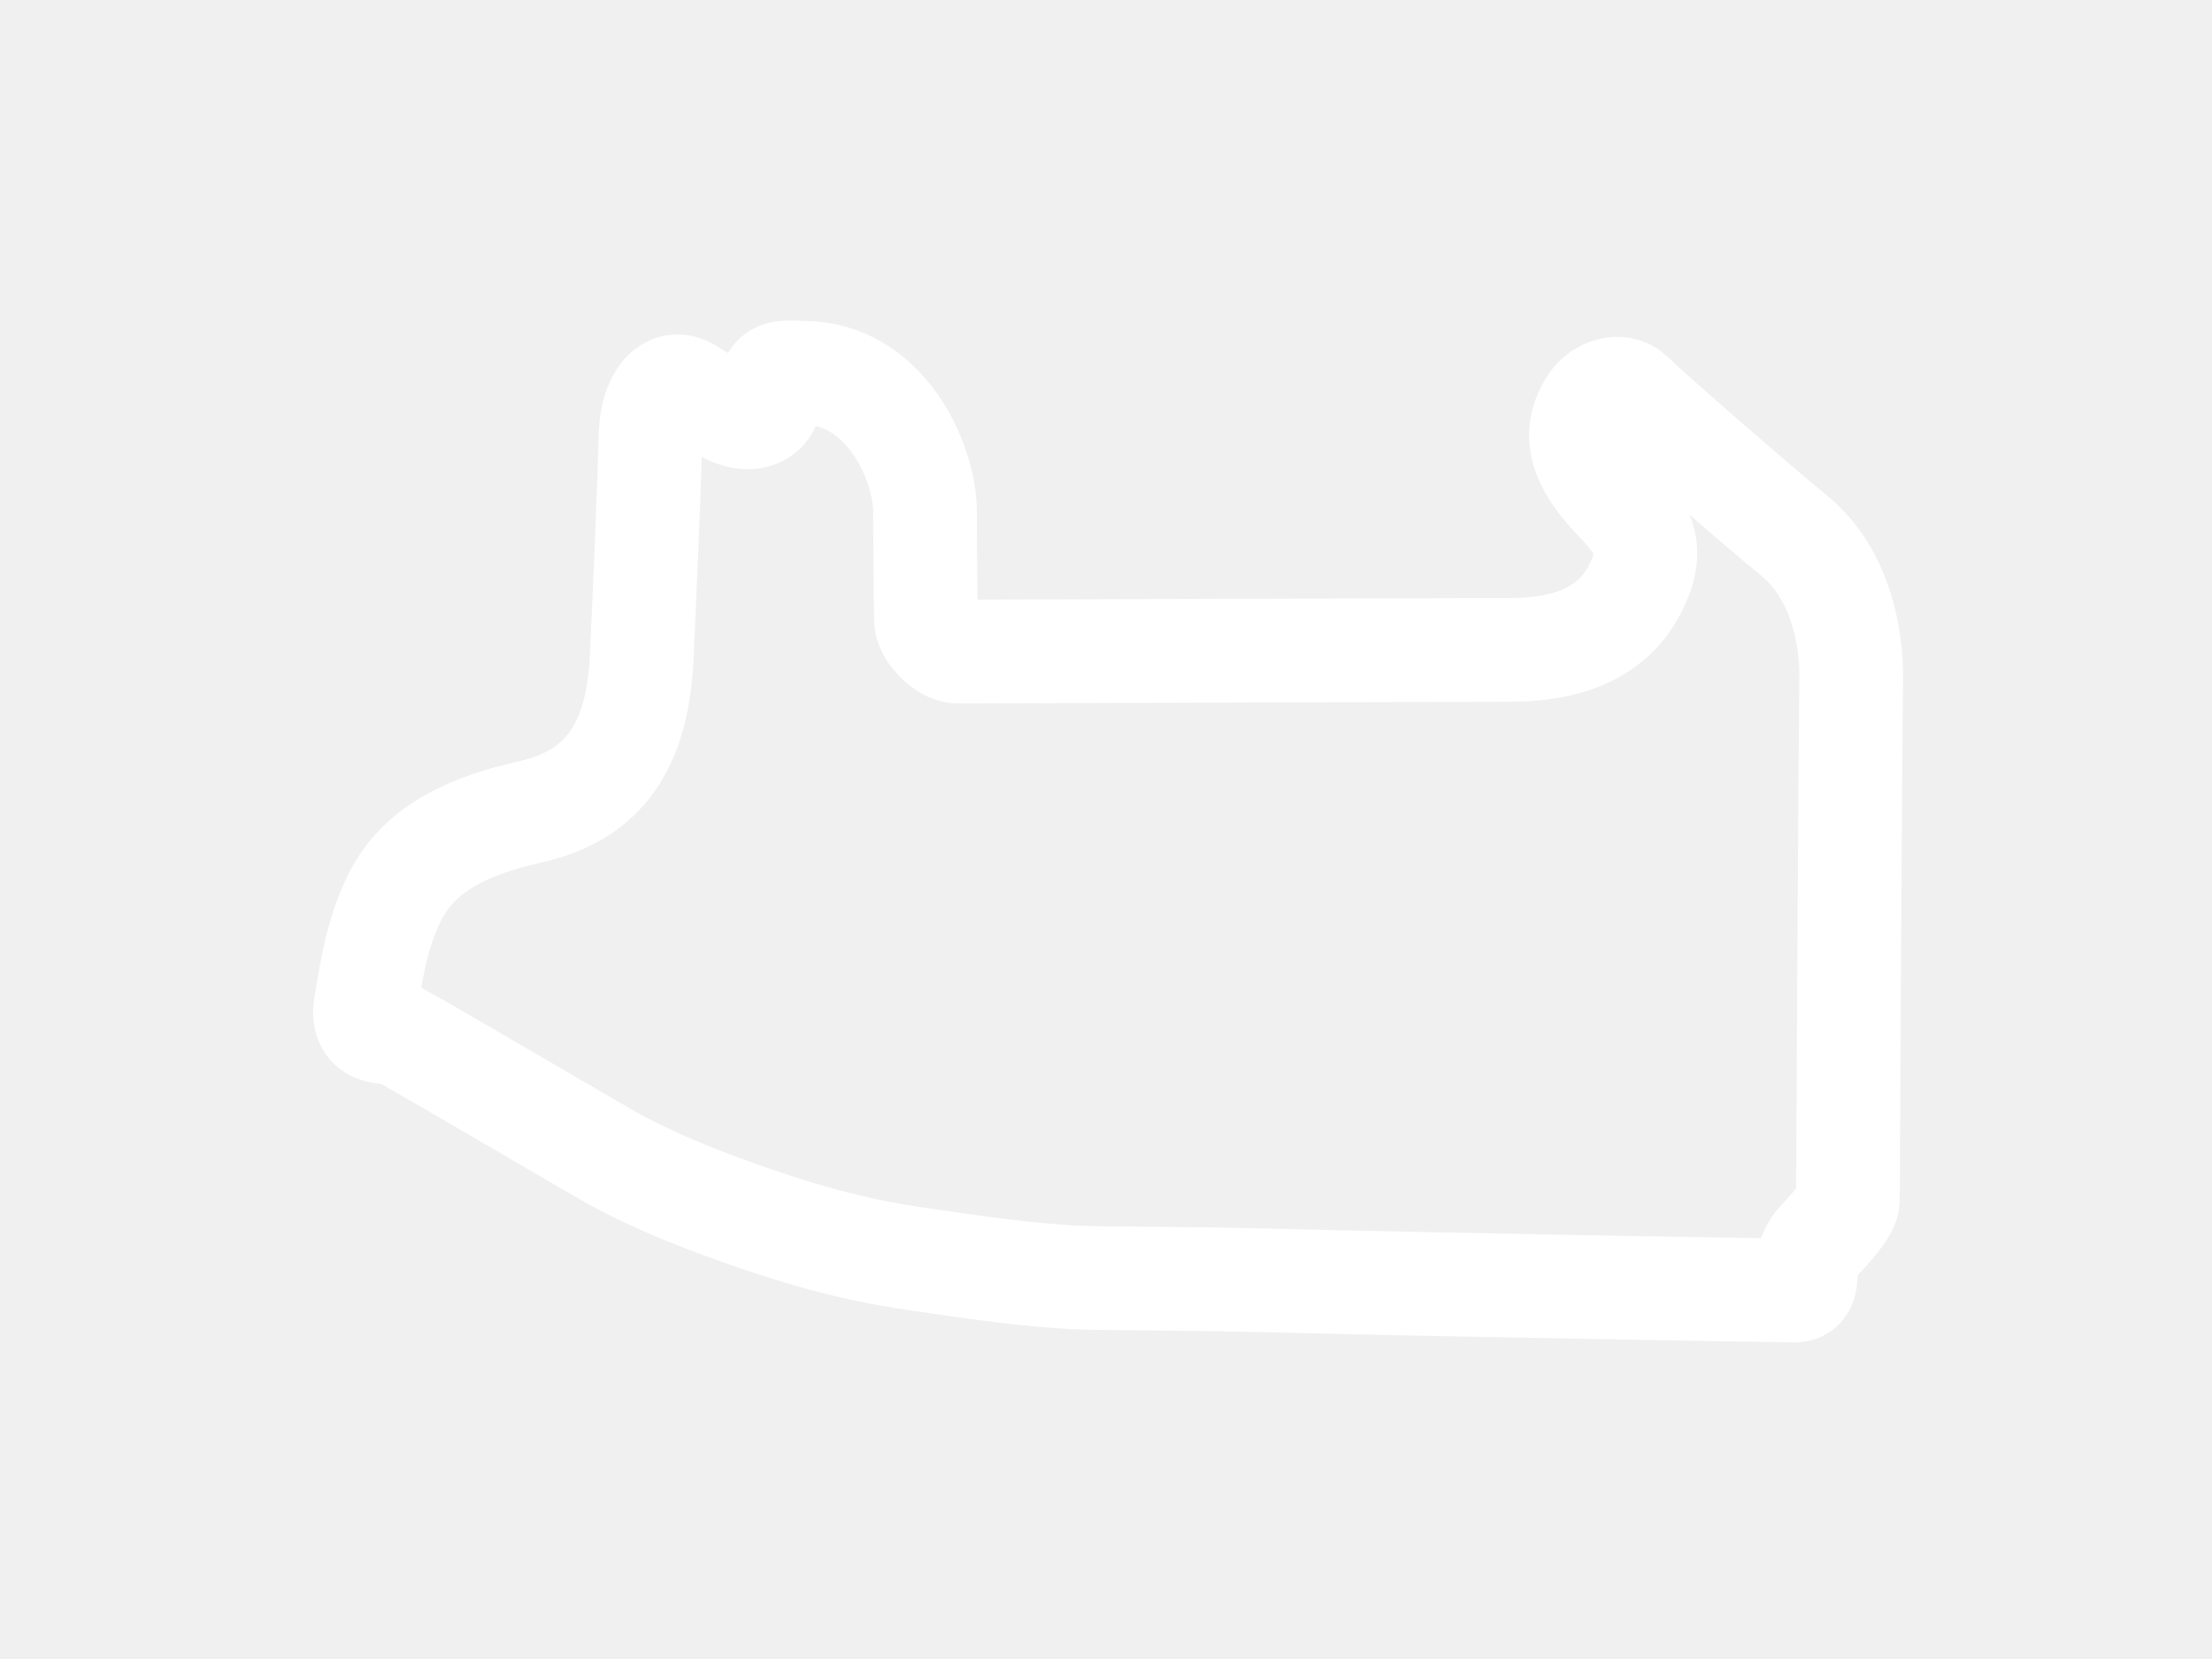
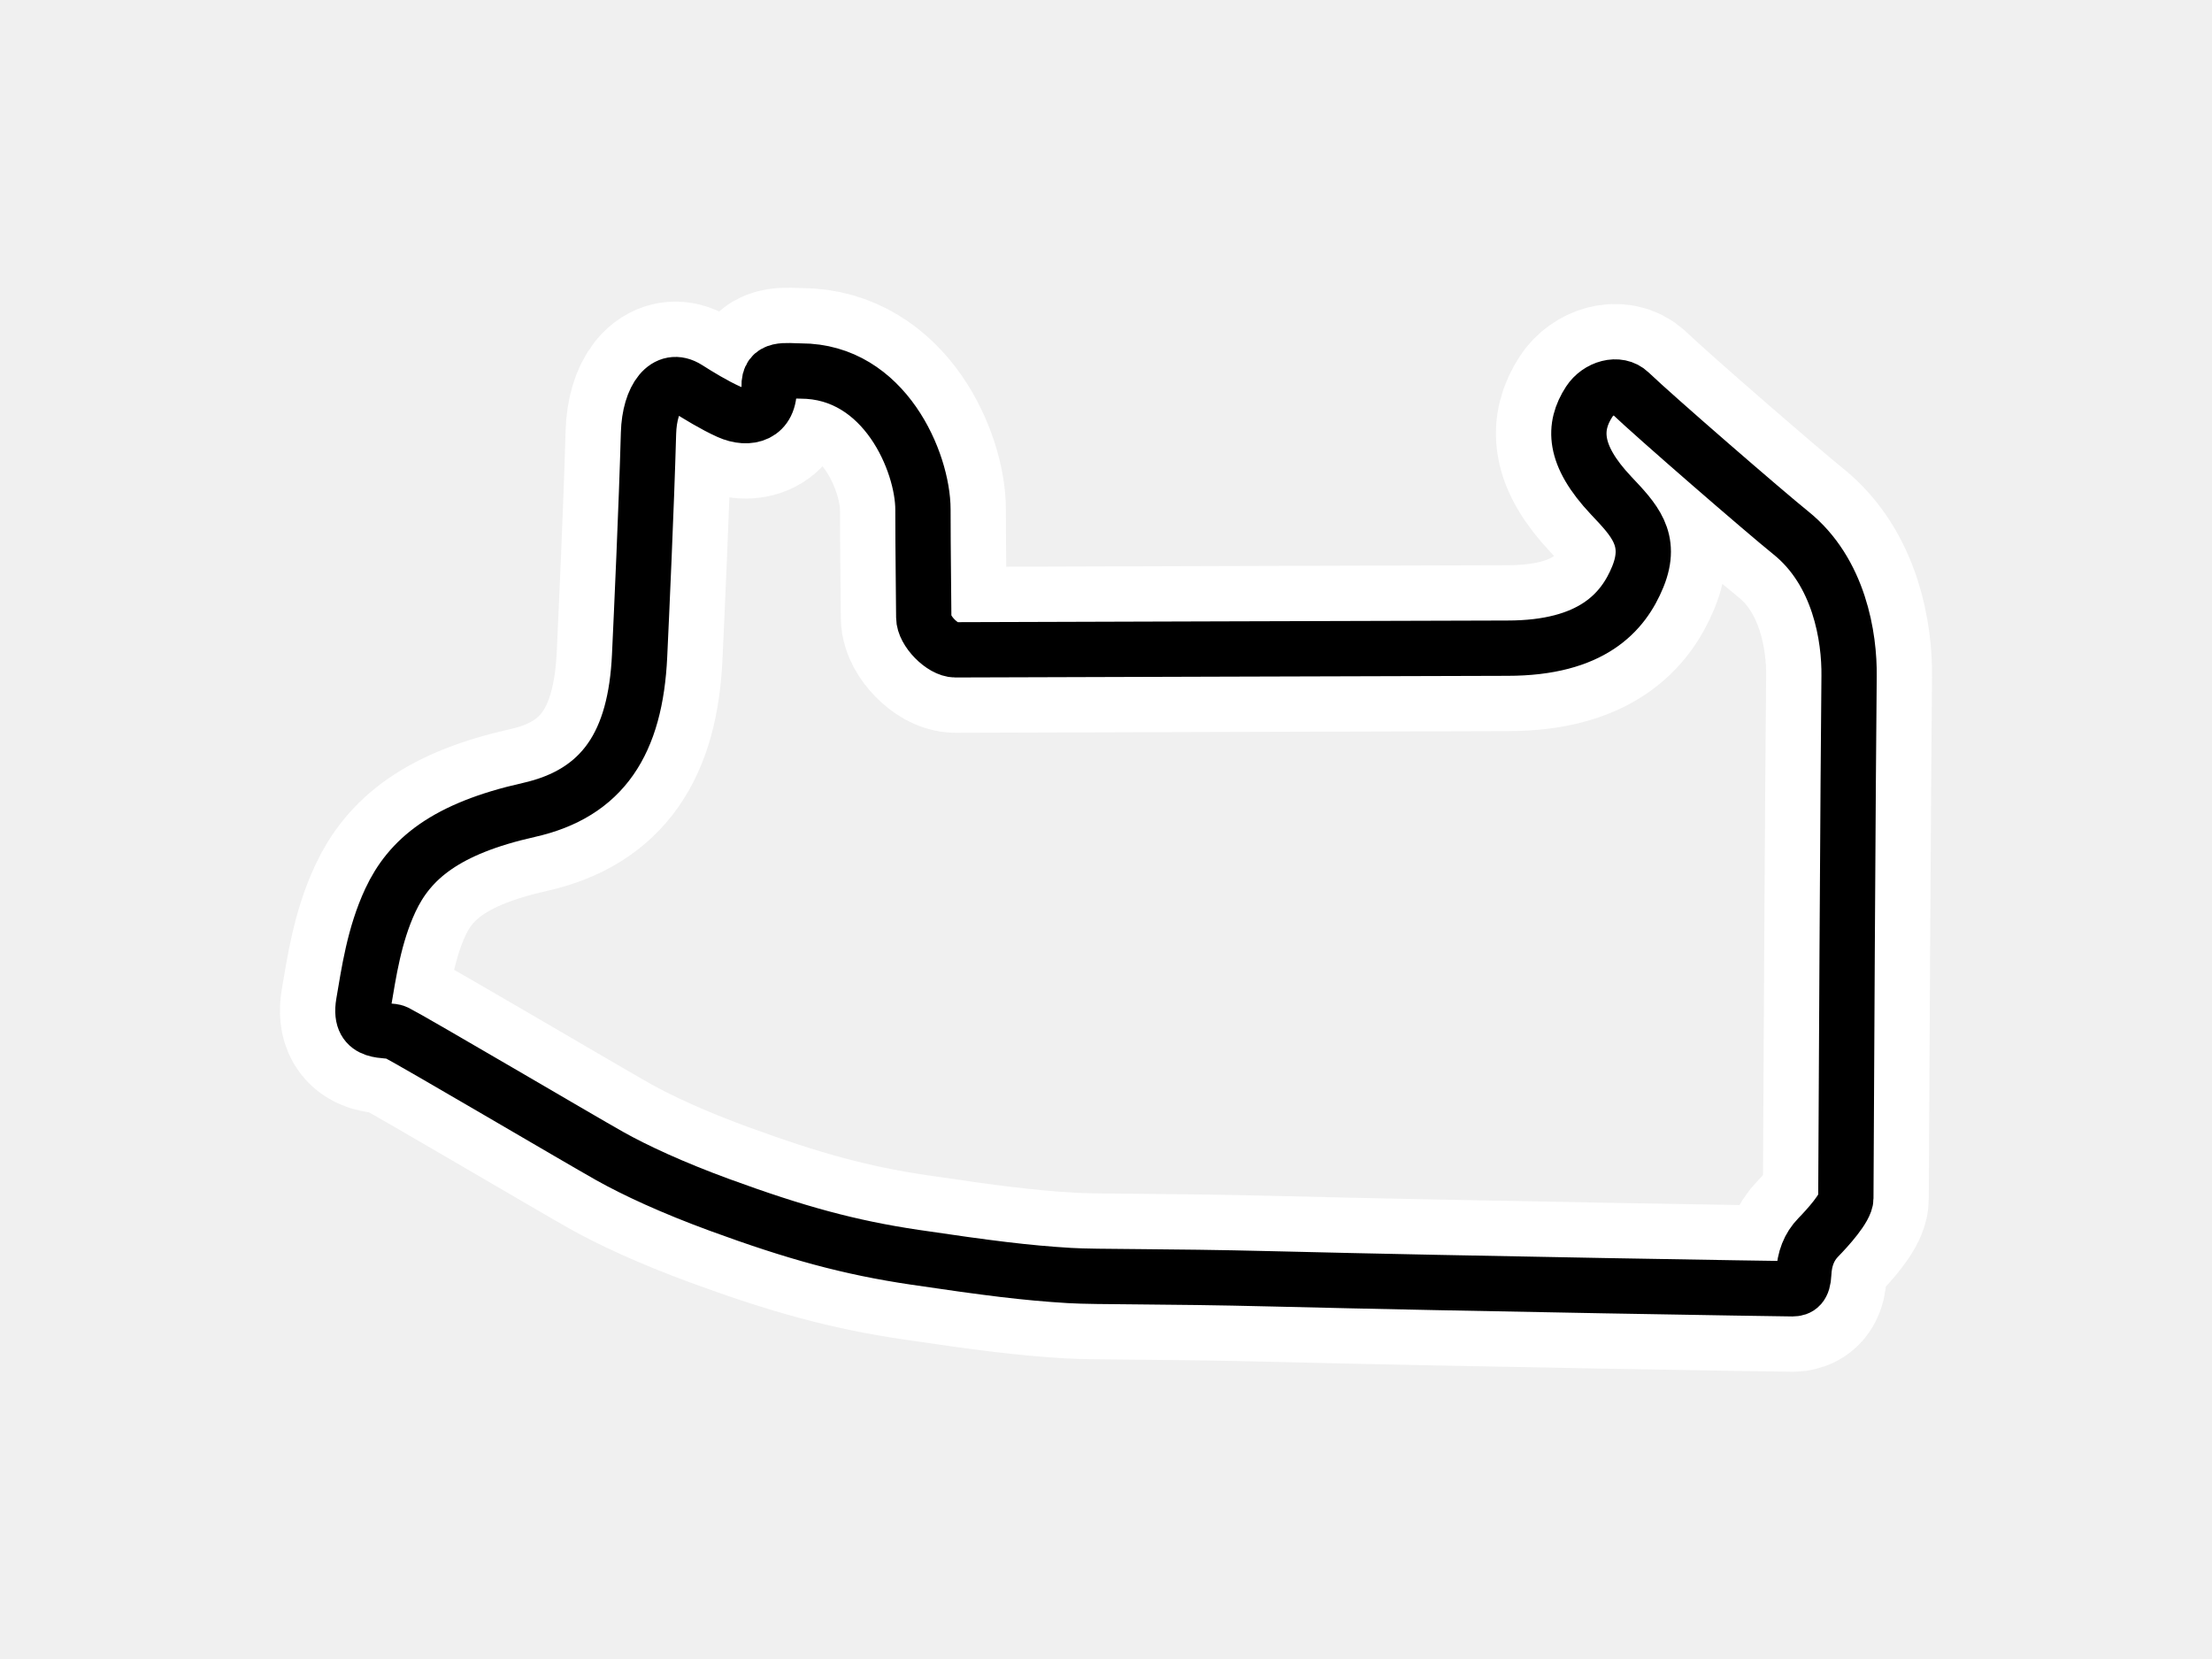
- <svg xmlns="http://www.w3.org/2000/svg" viewBox="0 0 800 600" width="100%" height="100%">
-   <g transform="translate(400, 300) scale(1.25) translate(-249.4, -249.5)">
-     <path d="M44.554 308.699c5.621 2.881 52.896 30.75 61.836 35.774 7.261 4.082 18.085 9.124 31.856 14.165 21.976 8.045 37.495 12.32 56.449 15.126 21.08 3.122 32.091 4.52 44.738 5.282 7.963.48 26.891.171 58.557.96 57.855 1.441 148.06 2.882 150.61 2.882 1.873 0 3.123-.801 3.279-4.322.19-4.316 1.534-7.813 4.216-10.564 2.681-2.75 7.964-8.563 7.964-11.284 0-8.248.702-133.012.937-151.02.148-11.395-2.811-30.251-16.865-41.536-7.364-5.914-39.35-33.613-46.612-40.575-3.316-3.18-9.106-1.364-11.711 2.64-4.685 7.203-4.758 15.367 6.324 27.131 6.559 6.963 12.184 12.623 7.73 23.53-4.216 10.323-13.351 20.648-37.711 20.648-13.743 0-151.305.48-159.745.48-3.747 0-9.135-5.509-9.135-9.364 0-4.162-.234-19.048-.234-31.212 0-13.605-11.009-40.096-35.368-40.096-4.222 0-9.37-1.2-9.135 4.562.331 8.16-5.856 9.844-11.712 7.203-4.23-1.908-8.891-4.78-11.946-6.723-6.075-3.864-10.956 2.726-11.243 12.965-.61 21.762-2.012 52.195-2.576 64.345-1.171 25.21-10.557 39.821-32.09 44.658-24.09 5.41-34.476 14.223-40.025 26.134-4.714 10.12-6.23 20.945-7.742 29.763-1.655 9.648 7.227 7.357 9.354 8.448z" fill="none" stroke="#FFFFFF" stroke-width="30" stroke-linecap="round" stroke-linejoin="round" style="fill:none;stroke:#ffffff;stroke-width:30;stroke-linecap:round;stroke-linejoin:round;stroke-opacity:1;" />
-   </g>
+ <svg xmlns="http://www.w3.org/2000/svg" viewBox="-70 10 640 480" width="100%" height="100%">
+   <path d="M44.554 308.699c5.621 2.881 52.896 30.75 61.836 35.774 7.261 4.082 18.085 9.124 31.856 14.165 21.976 8.045 37.495 12.32 56.449 15.126 21.08 3.122 32.091 4.52 44.738 5.282 7.963.48 26.891.171 58.557.96 57.855 1.441 148.06 2.882 150.61 2.882 1.873 0 3.123-.801 3.279-4.322.19-4.316 1.534-7.813 4.216-10.564 2.681-2.75 7.964-8.563 7.964-11.284 0-8.248.702-133.012.937-151.02.148-11.395-2.811-30.251-16.865-41.536-7.364-5.914-39.35-33.613-46.612-40.575-3.316-3.18-9.106-1.364-11.711 2.64-4.685 7.203-4.758 15.367 6.324 27.131 6.559 6.963 12.184 12.623 7.73 23.53-4.216 10.323-13.351 20.648-37.711 20.648-13.743 0-151.305.48-159.745.48-3.747 0-9.135-5.509-9.135-9.364 0-4.162-.234-19.048-.234-31.212 0-13.605-11.009-40.096-35.368-40.096-4.222 0-9.37-1.2-9.135 4.562.331 8.16-5.856 9.844-11.712 7.203-4.23-1.908-8.891-4.78-11.946-6.723-6.075-3.864-10.956 2.726-11.243 12.965-.61 21.762-2.012 52.195-2.576 64.345-1.171 25.21-10.557 39.821-32.09 44.658-24.09 5.41-34.476 14.223-40.025 26.134-4.714 10.12-6.23 20.945-7.742 29.763-1.655 9.648 7.227 7.357 9.354 8.448z" fill="none" stroke="#FFFFFF" stroke-width="48" stroke-linecap="round" stroke-linejoin="round" style="fill:none;stroke:#ffffff;stroke-width:48;stroke-linecap:round;stroke-linejoin:round;stroke-opacity:1;" />
+   <path d="M44.554 308.699c5.621 2.881 52.896 30.75 61.836 35.774 7.261 4.082 18.085 9.124 31.856 14.165 21.976 8.045 37.495 12.32 56.449 15.126 21.08 3.122 32.091 4.52 44.738 5.282 7.963.48 26.891.171 58.557.96 57.855 1.441 148.06 2.882 150.61 2.882 1.873 0 3.123-.801 3.279-4.322.19-4.316 1.534-7.813 4.216-10.564 2.681-2.75 7.964-8.563 7.964-11.284 0-8.248.702-133.012.937-151.02.148-11.395-2.811-30.251-16.865-41.536-7.364-5.914-39.35-33.613-46.612-40.575-3.316-3.18-9.106-1.364-11.711 2.64-4.685 7.203-4.758 15.367 6.324 27.131 6.559 6.963 12.184 12.623 7.73 23.53-4.216 10.323-13.351 20.648-37.711 20.648-13.743 0-151.305.48-159.745.48-3.747 0-9.135-5.509-9.135-9.364 0-4.162-.234-19.048-.234-31.212 0-13.605-11.009-40.096-35.368-40.096-4.222 0-9.37-1.2-9.135 4.562.331 8.16-5.856 9.844-11.712 7.203-4.23-1.908-8.891-4.78-11.946-6.723-6.075-3.864-10.956 2.726-11.243 12.965-.61 21.762-2.012 52.195-2.576 64.345-1.171 25.21-10.557 39.821-32.09 44.658-24.09 5.41-34.476 14.223-40.025 26.134-4.714 10.12-6.23 20.945-7.742 29.763-1.655 9.648 7.227 7.357 9.354 8.448z" fill="none" stroke="#000000" stroke-width="16" stroke-linecap="round" stroke-linejoin="round" style="fill:none;stroke:#000000;stroke-width:16;stroke-linecap:round;stroke-linejoin:round;stroke-opacity:1;" />
</svg>
